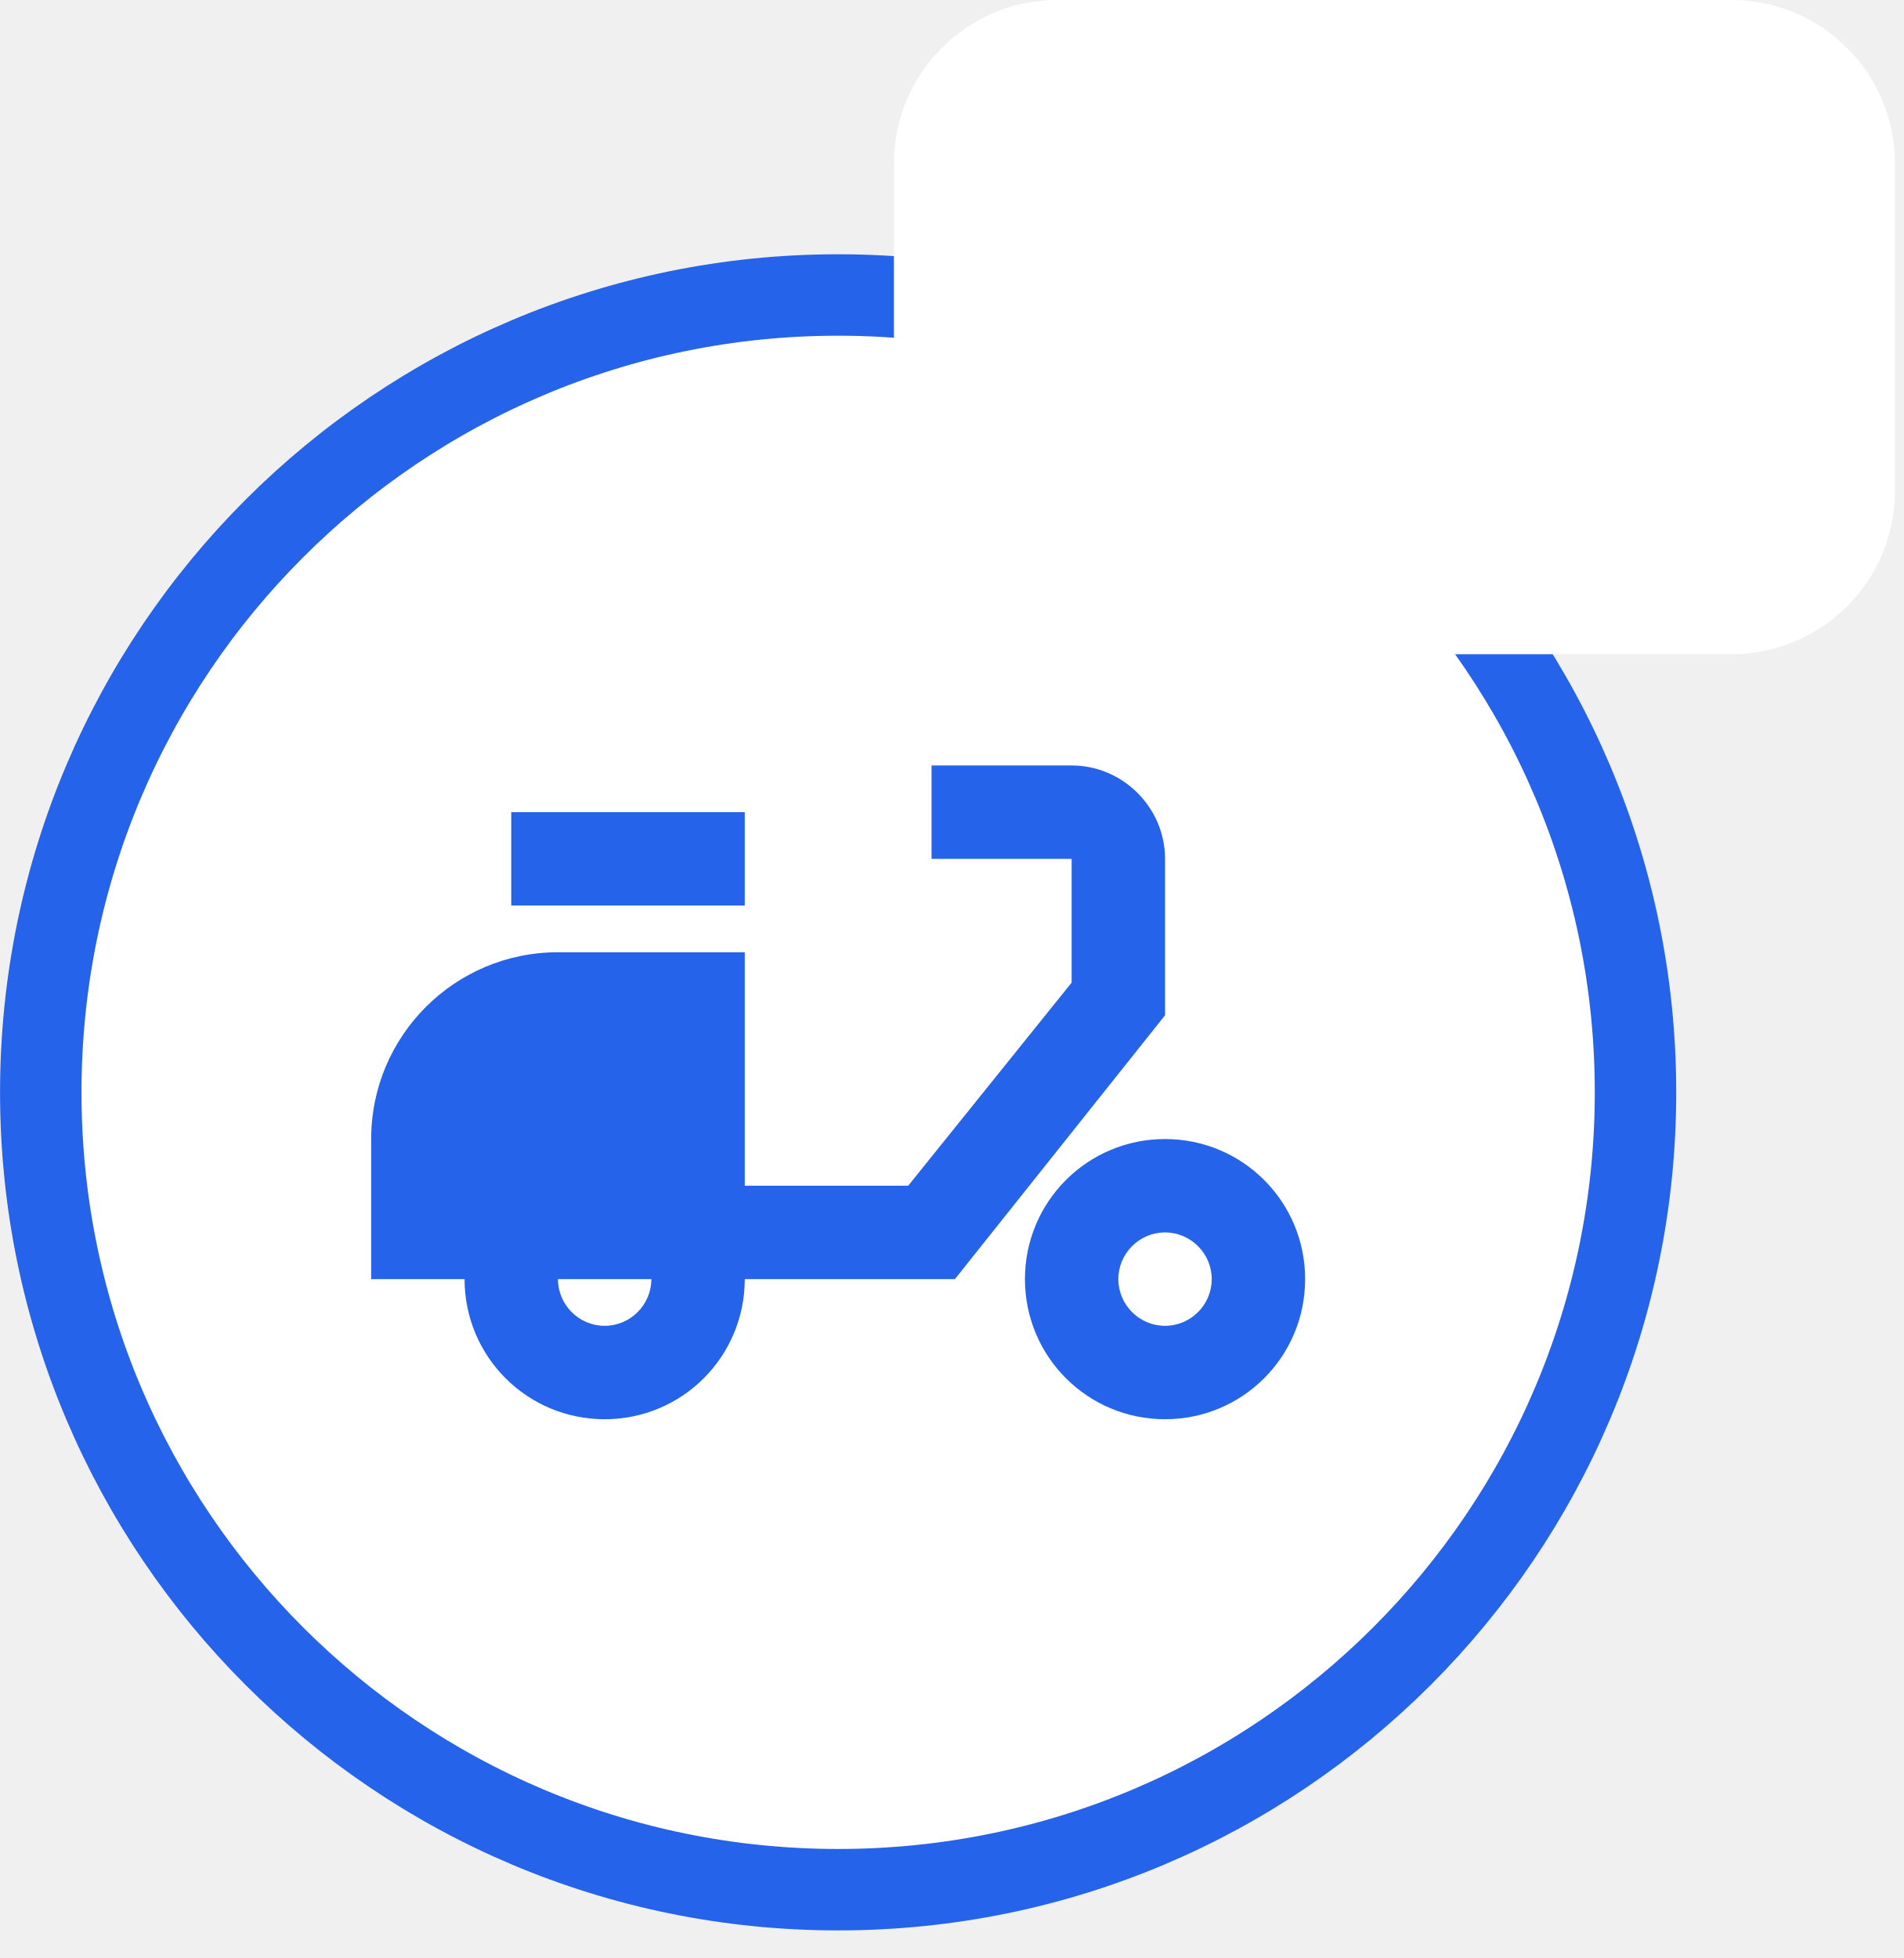
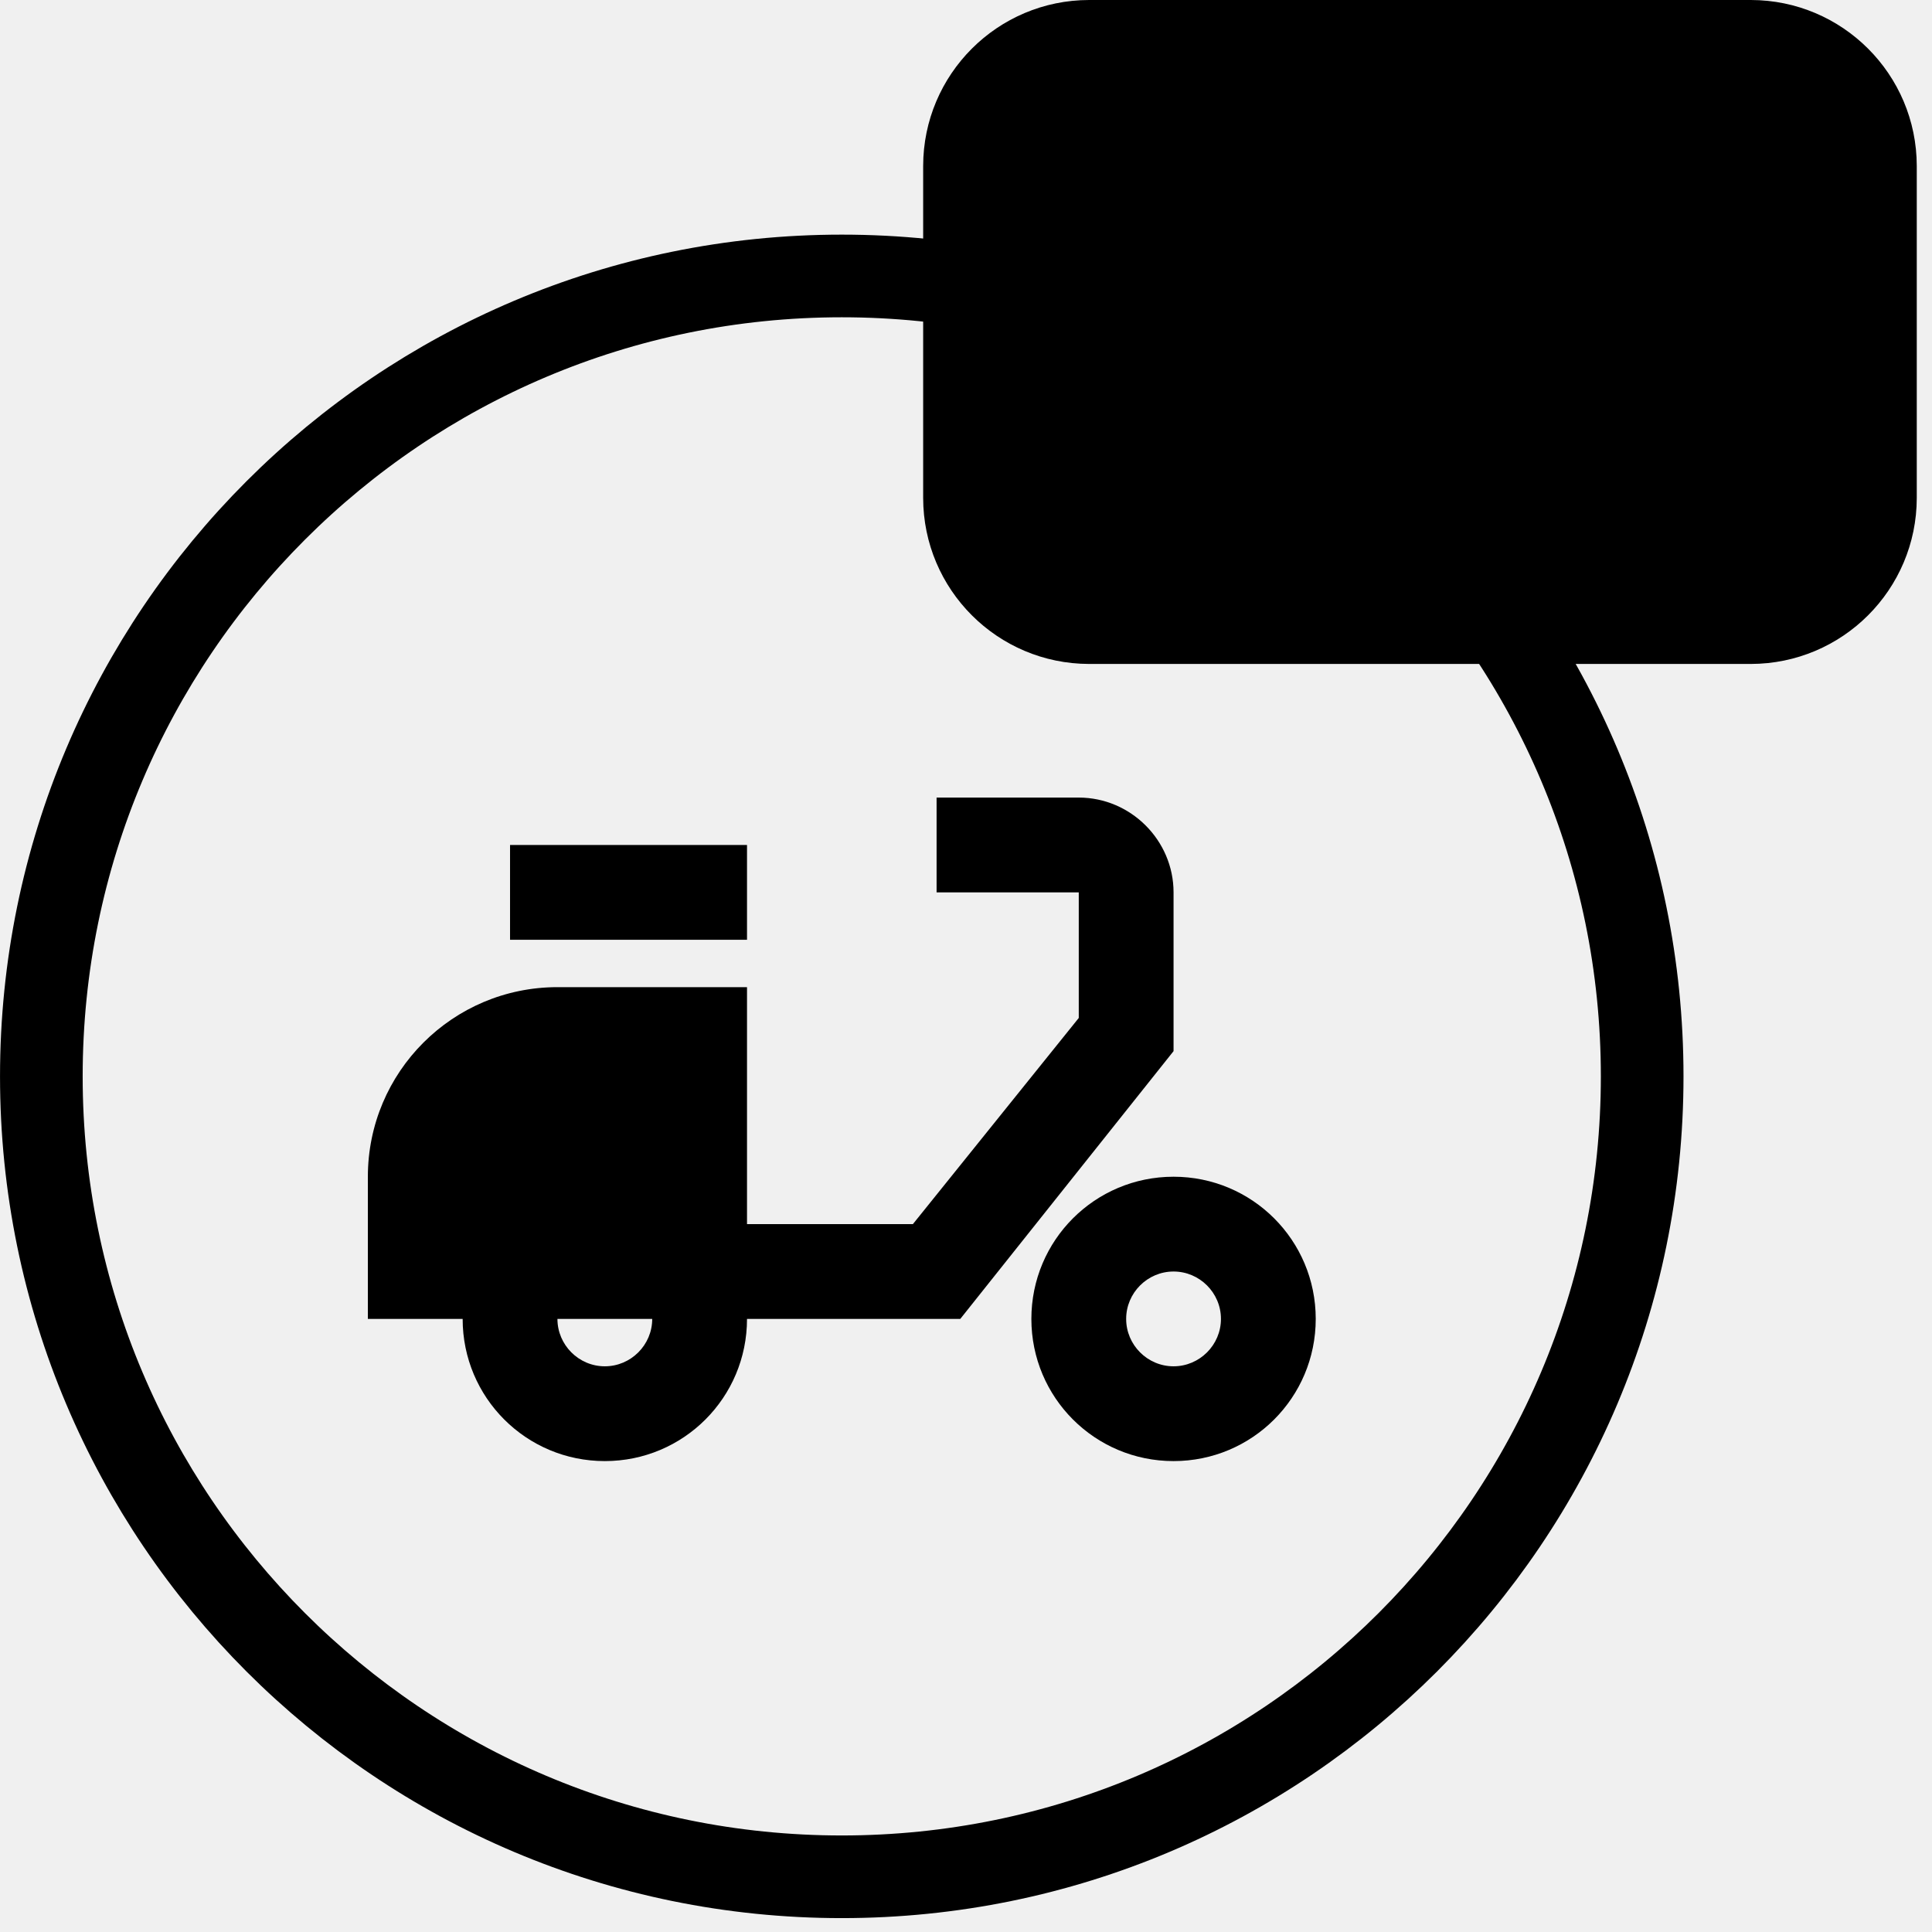
- <svg xmlns="http://www.w3.org/2000/svg" xml:space="preserve" style="fill-rule:evenodd;clip-rule:evenodd;stroke-linecap:round;stroke-linejoin:round;stroke-miterlimit:1.5" viewBox="0 0 35 36">
-   <circle cx="28.148" cy="30.262" r="17.82" style="fill:#fff;stroke:#2563eb;stroke-width:1.82px" transform="translate(-7.747 -4.812)scale(.82268)" />
-   <path d="M19 15c.55 0 1 .45 1 1s-.45 1-1 1-1-.45-1-1 .45-1 1-1m0-2c-1.66 0-3 1.34-3 3s1.34 3 3 3 3-1.34 3-3-1.34-3-3-3m-9-7H5v2h5zm7-1h-3v2h3v2.65L13.5 14H10V9H6c-2.21 0-4 1.79-4 4v3h2c0 1.66 1.34 3 3 3s3-1.34 3-3h4.5l4.5-5.65V7c0-1.097-.903-2-2-2M7 17c-.55 0-1-.45-1-1h2c0 .55-.45 1-1 1" style="fill:#2563eb;fill-rule:nonzero" transform="translate(5.107 9.781)scale(.85858)" />
-   <path d="M143.858 112.125v9.25c0 2.553-2.324 4.625-5.187 4.625h-21.376c-2.863 0-5.187-2.072-5.187-4.625v-9.25c0-2.553 2.324-4.625 5.187-4.625h21.376c2.863 0 5.187 2.072 5.187 4.625" style="fill:#fff" transform="matrix(.5797 0 0 .65018 -48.554 -69.894)" />
+ <svg xmlns="http://www.w3.org/2000/svg" xml:space="preserve" style="fill-rule:evenodd;clip-rule:evenodd;stroke-linecap:round;stroke-linejoin:round;stroke-miterlimit:1.5" viewBox="0 0 35 35">
+   <circle cx="28.148" cy="30.262" r="17.82" style="fill:none;stroke:#000;stroke-width:1.84px" transform="translate(-7.655 -5.125)scale(.81371)" />
+   <path d="M19 15c.55 0 1 .45 1 1s-.45 1-1 1-1-.45-1-1 .45-1 1-1m0-2c-1.66 0-3 1.34-3 3s1.34 3 3 3 3-1.34 3-3-1.34-3-3-3m-9-7H5v2h5zm7-1h-3v2h3v2.65L13.5 14H10V9H6c-2.21 0-4 1.79-4 4v3h2c0 1.66 1.34 3 3 3s3-1.34 3-3h4.5l4.5-5.65V7c0-1.097-.903-2-2-2M7 17c-.55 0-1-.45-1-1h2c0 .55-.45 1-1 1" style="fill-rule:nonzero" transform="translate(4.947 10.156)scale(.85858)" />
+   <path d="M34.724 3.007v6.014a3.01 3.01 0 0 1-3.007 3.007H19.731a3.01 3.01 0 0 1-3.007-3.007V3.007A3.01 3.01 0 0 1 19.731 0h11.986a3.01 3.01 0 0 1 3.007 3.007" />
</svg>
